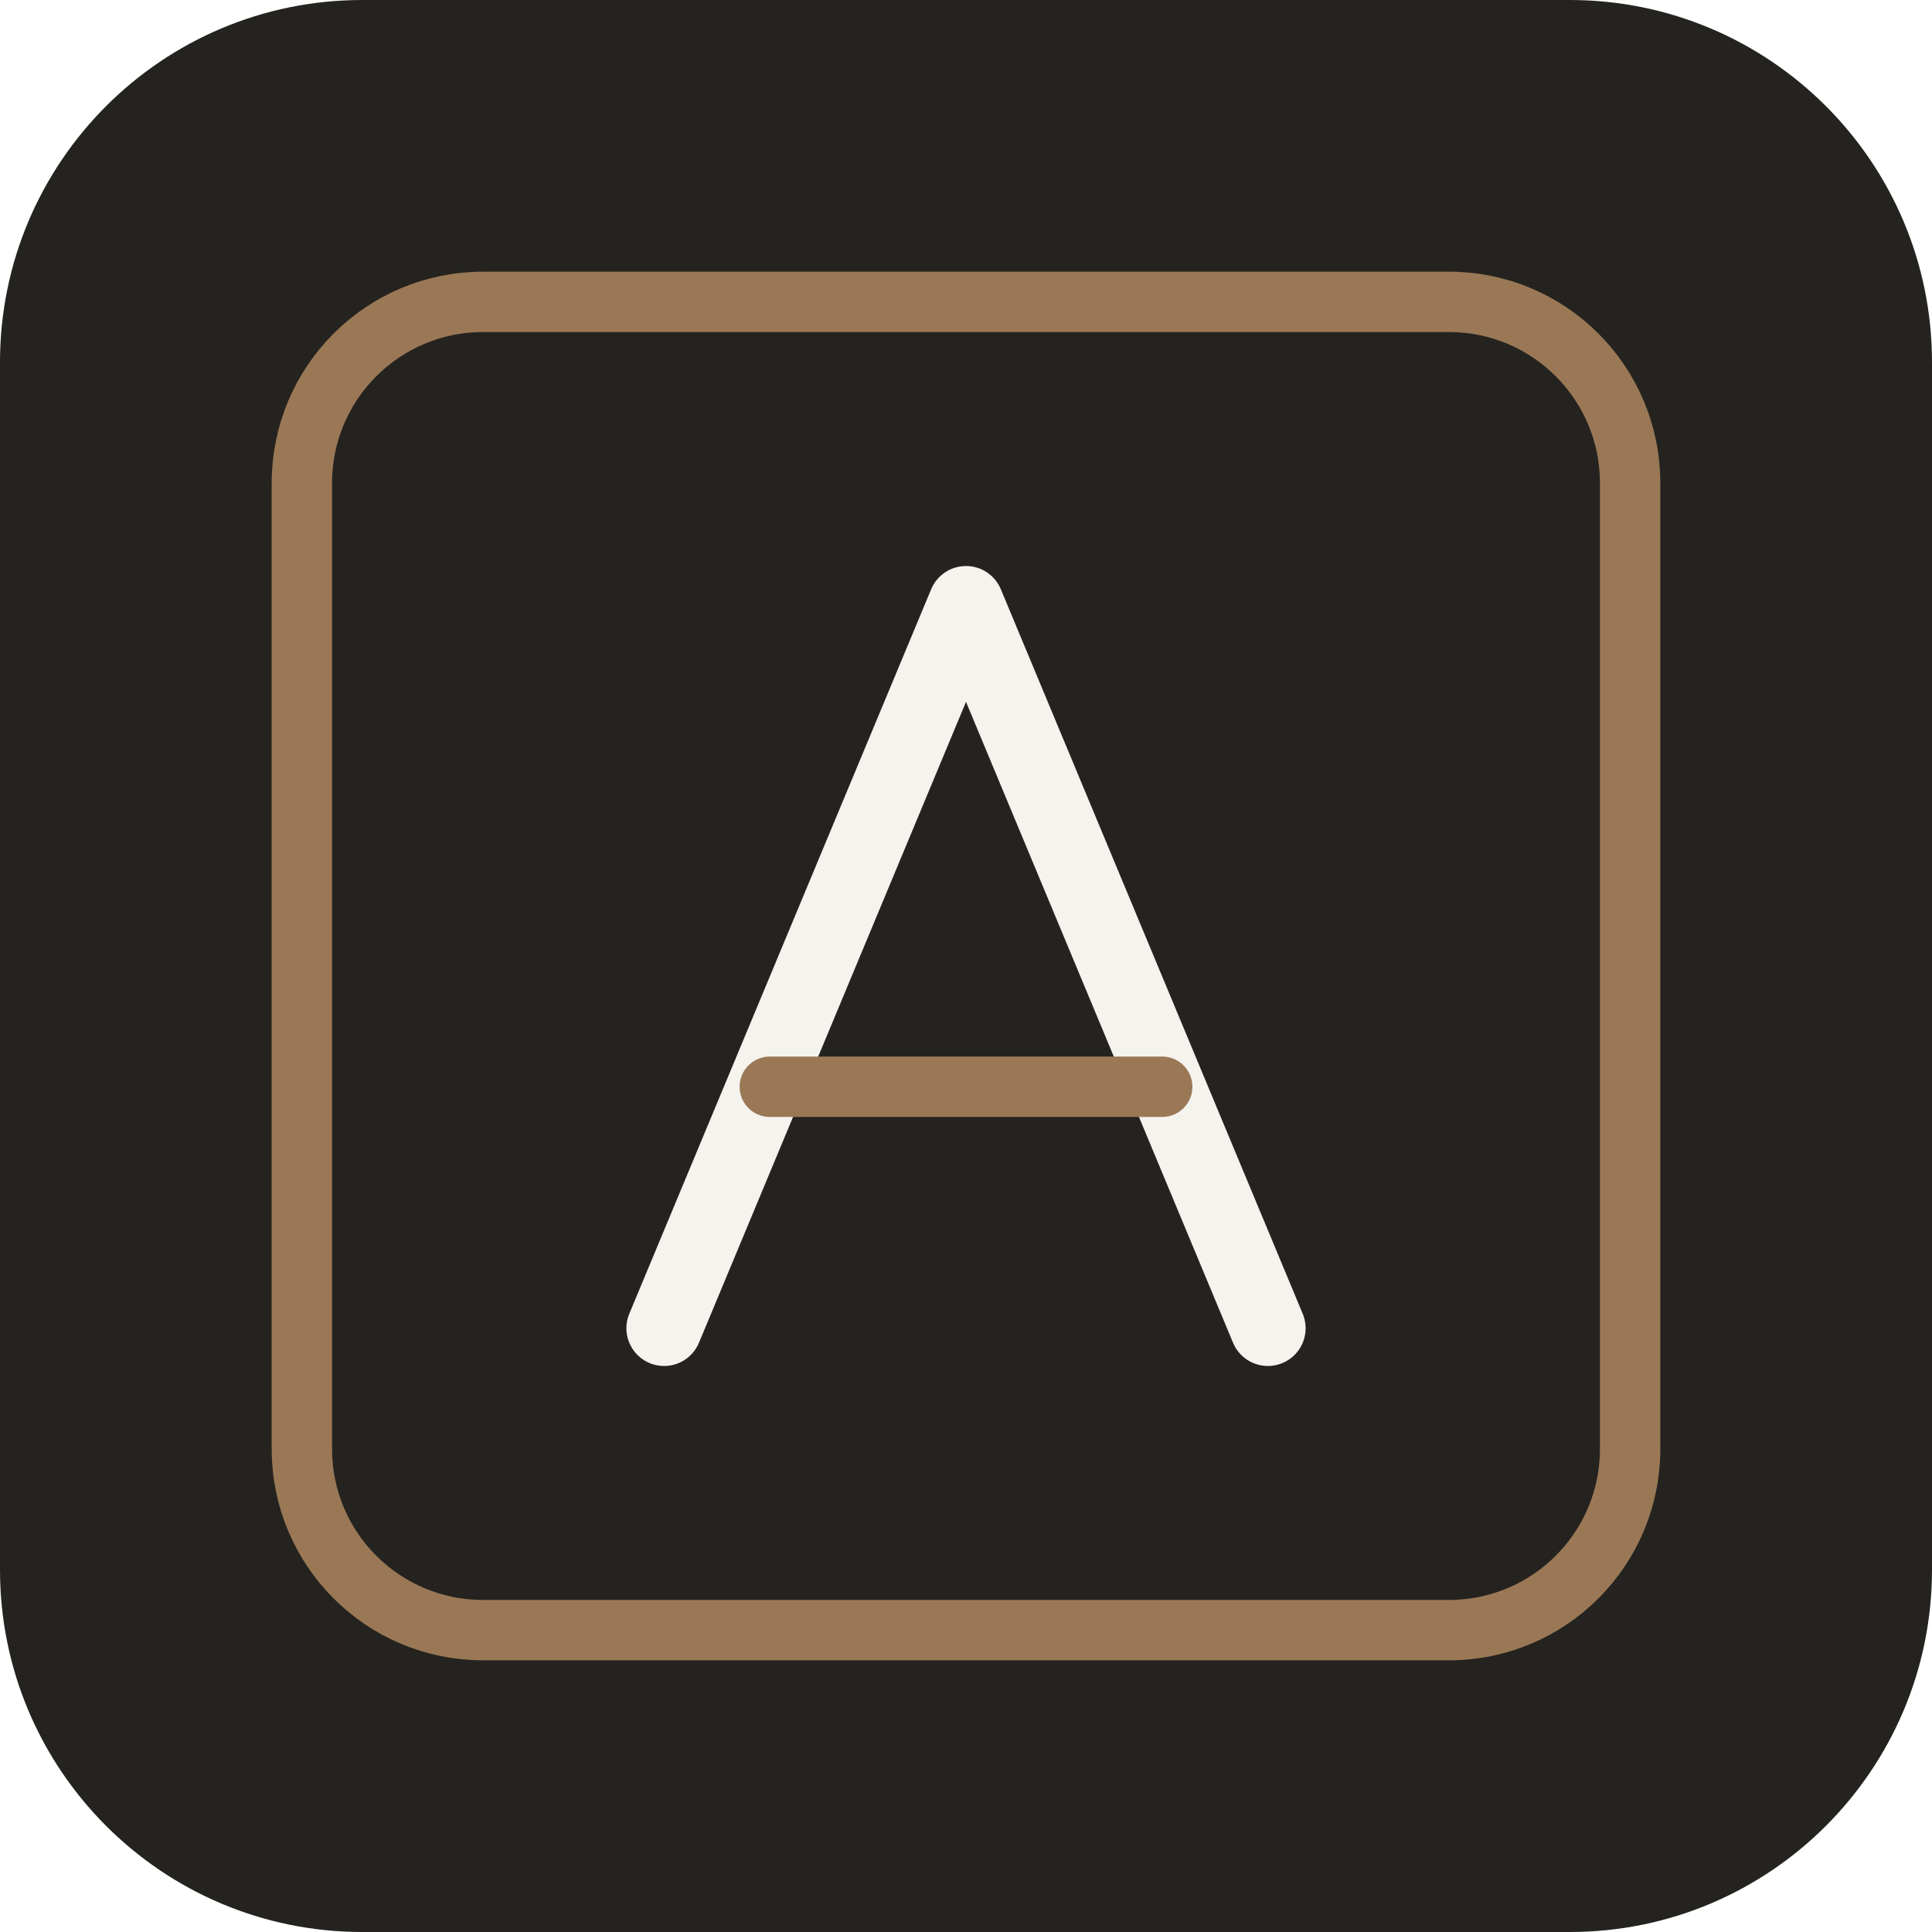
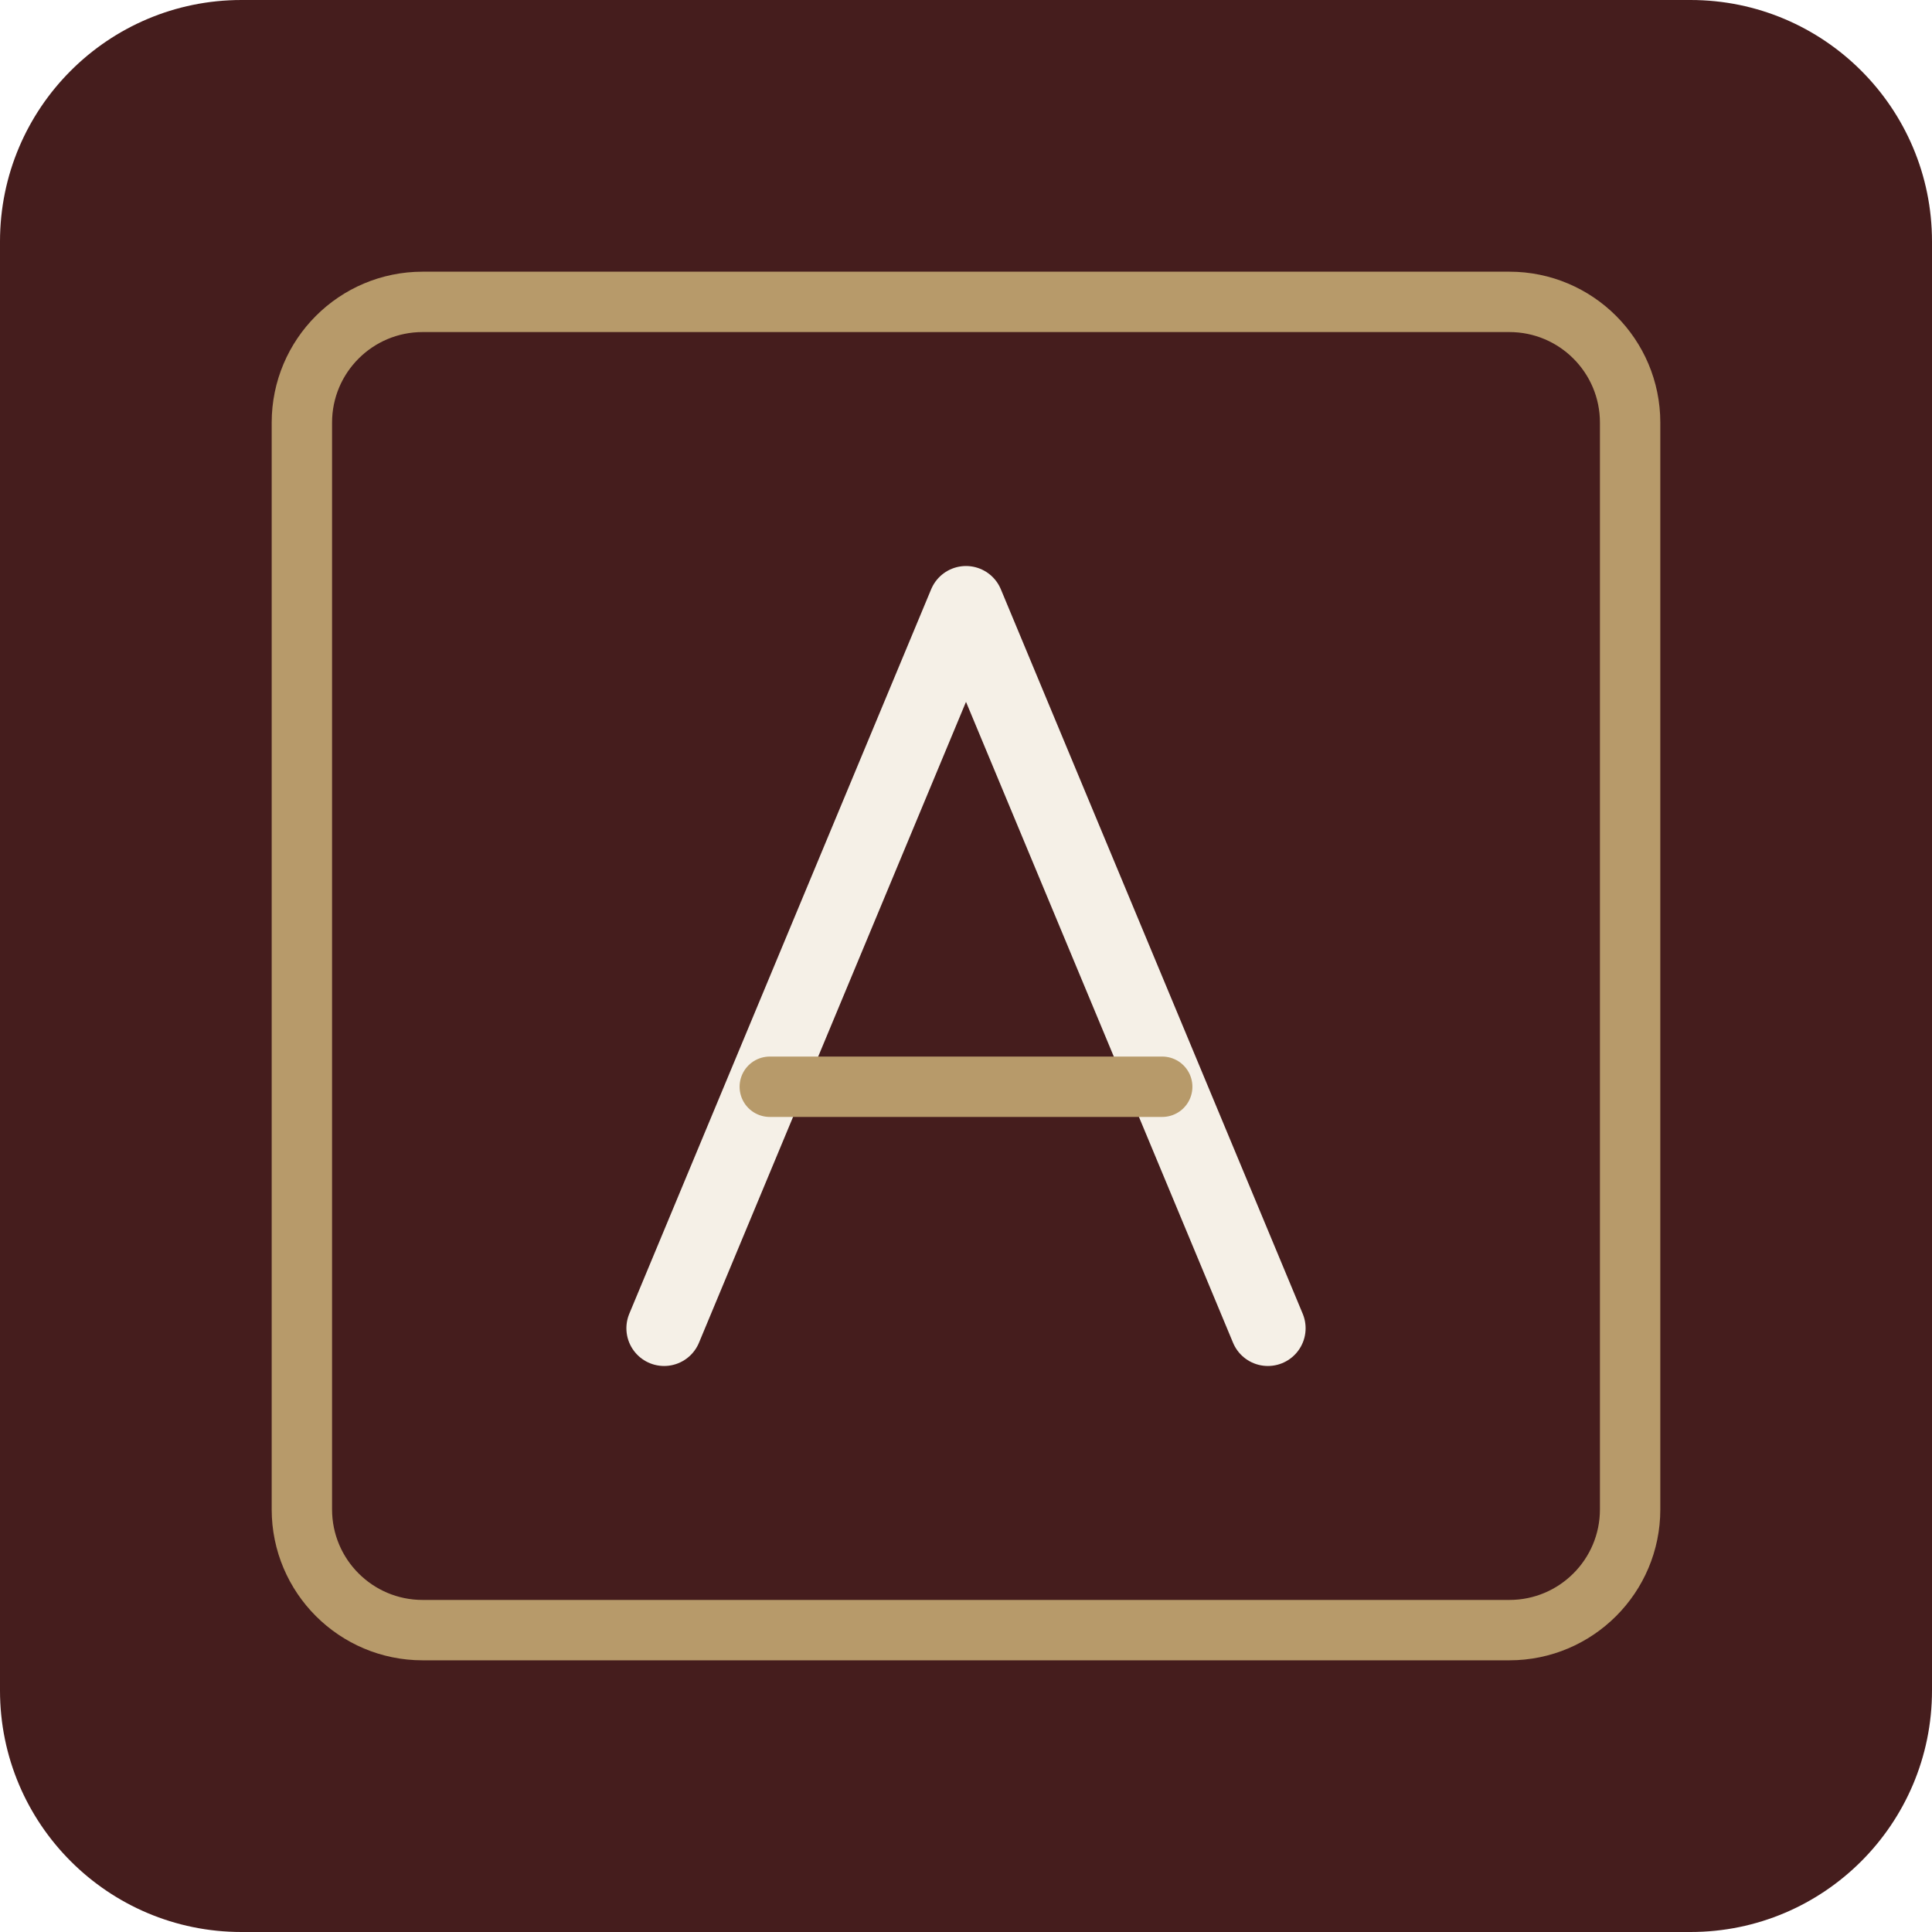
<svg xmlns="http://www.w3.org/2000/svg" viewBox="0 0 64 64" fill="none">
-   <rect width="64" height="64" rx="12" fill="#24231F" />
-   <rect x="10" y="10" width="44" height="44" rx="6" stroke="#9A7856" stroke-width="2" />
-   <path d="M22 44L32 20L42 44" stroke="#F5F3EE" stroke-width="2.5" stroke-linecap="round" stroke-linejoin="round" />
-   <path d="M25.5 36H38.5" stroke="#9A7856" stroke-width="2" stroke-linecap="round" />
+   <rect width="64" height="64" rx="8" fill="#451D1D" />
+   <rect x="10" y="10" width="44" height="44" rx="4" stroke="#B79A6A" stroke-width="2" />
+   <path d="M22 44L32 20L42 44" stroke="#F5F0E7" stroke-width="2.5" stroke-linecap="round" stroke-linejoin="round" />
+   <path d="M25.5 36H38.5" stroke="#B79A6A" stroke-width="2" stroke-linecap="round" />
</svg>
